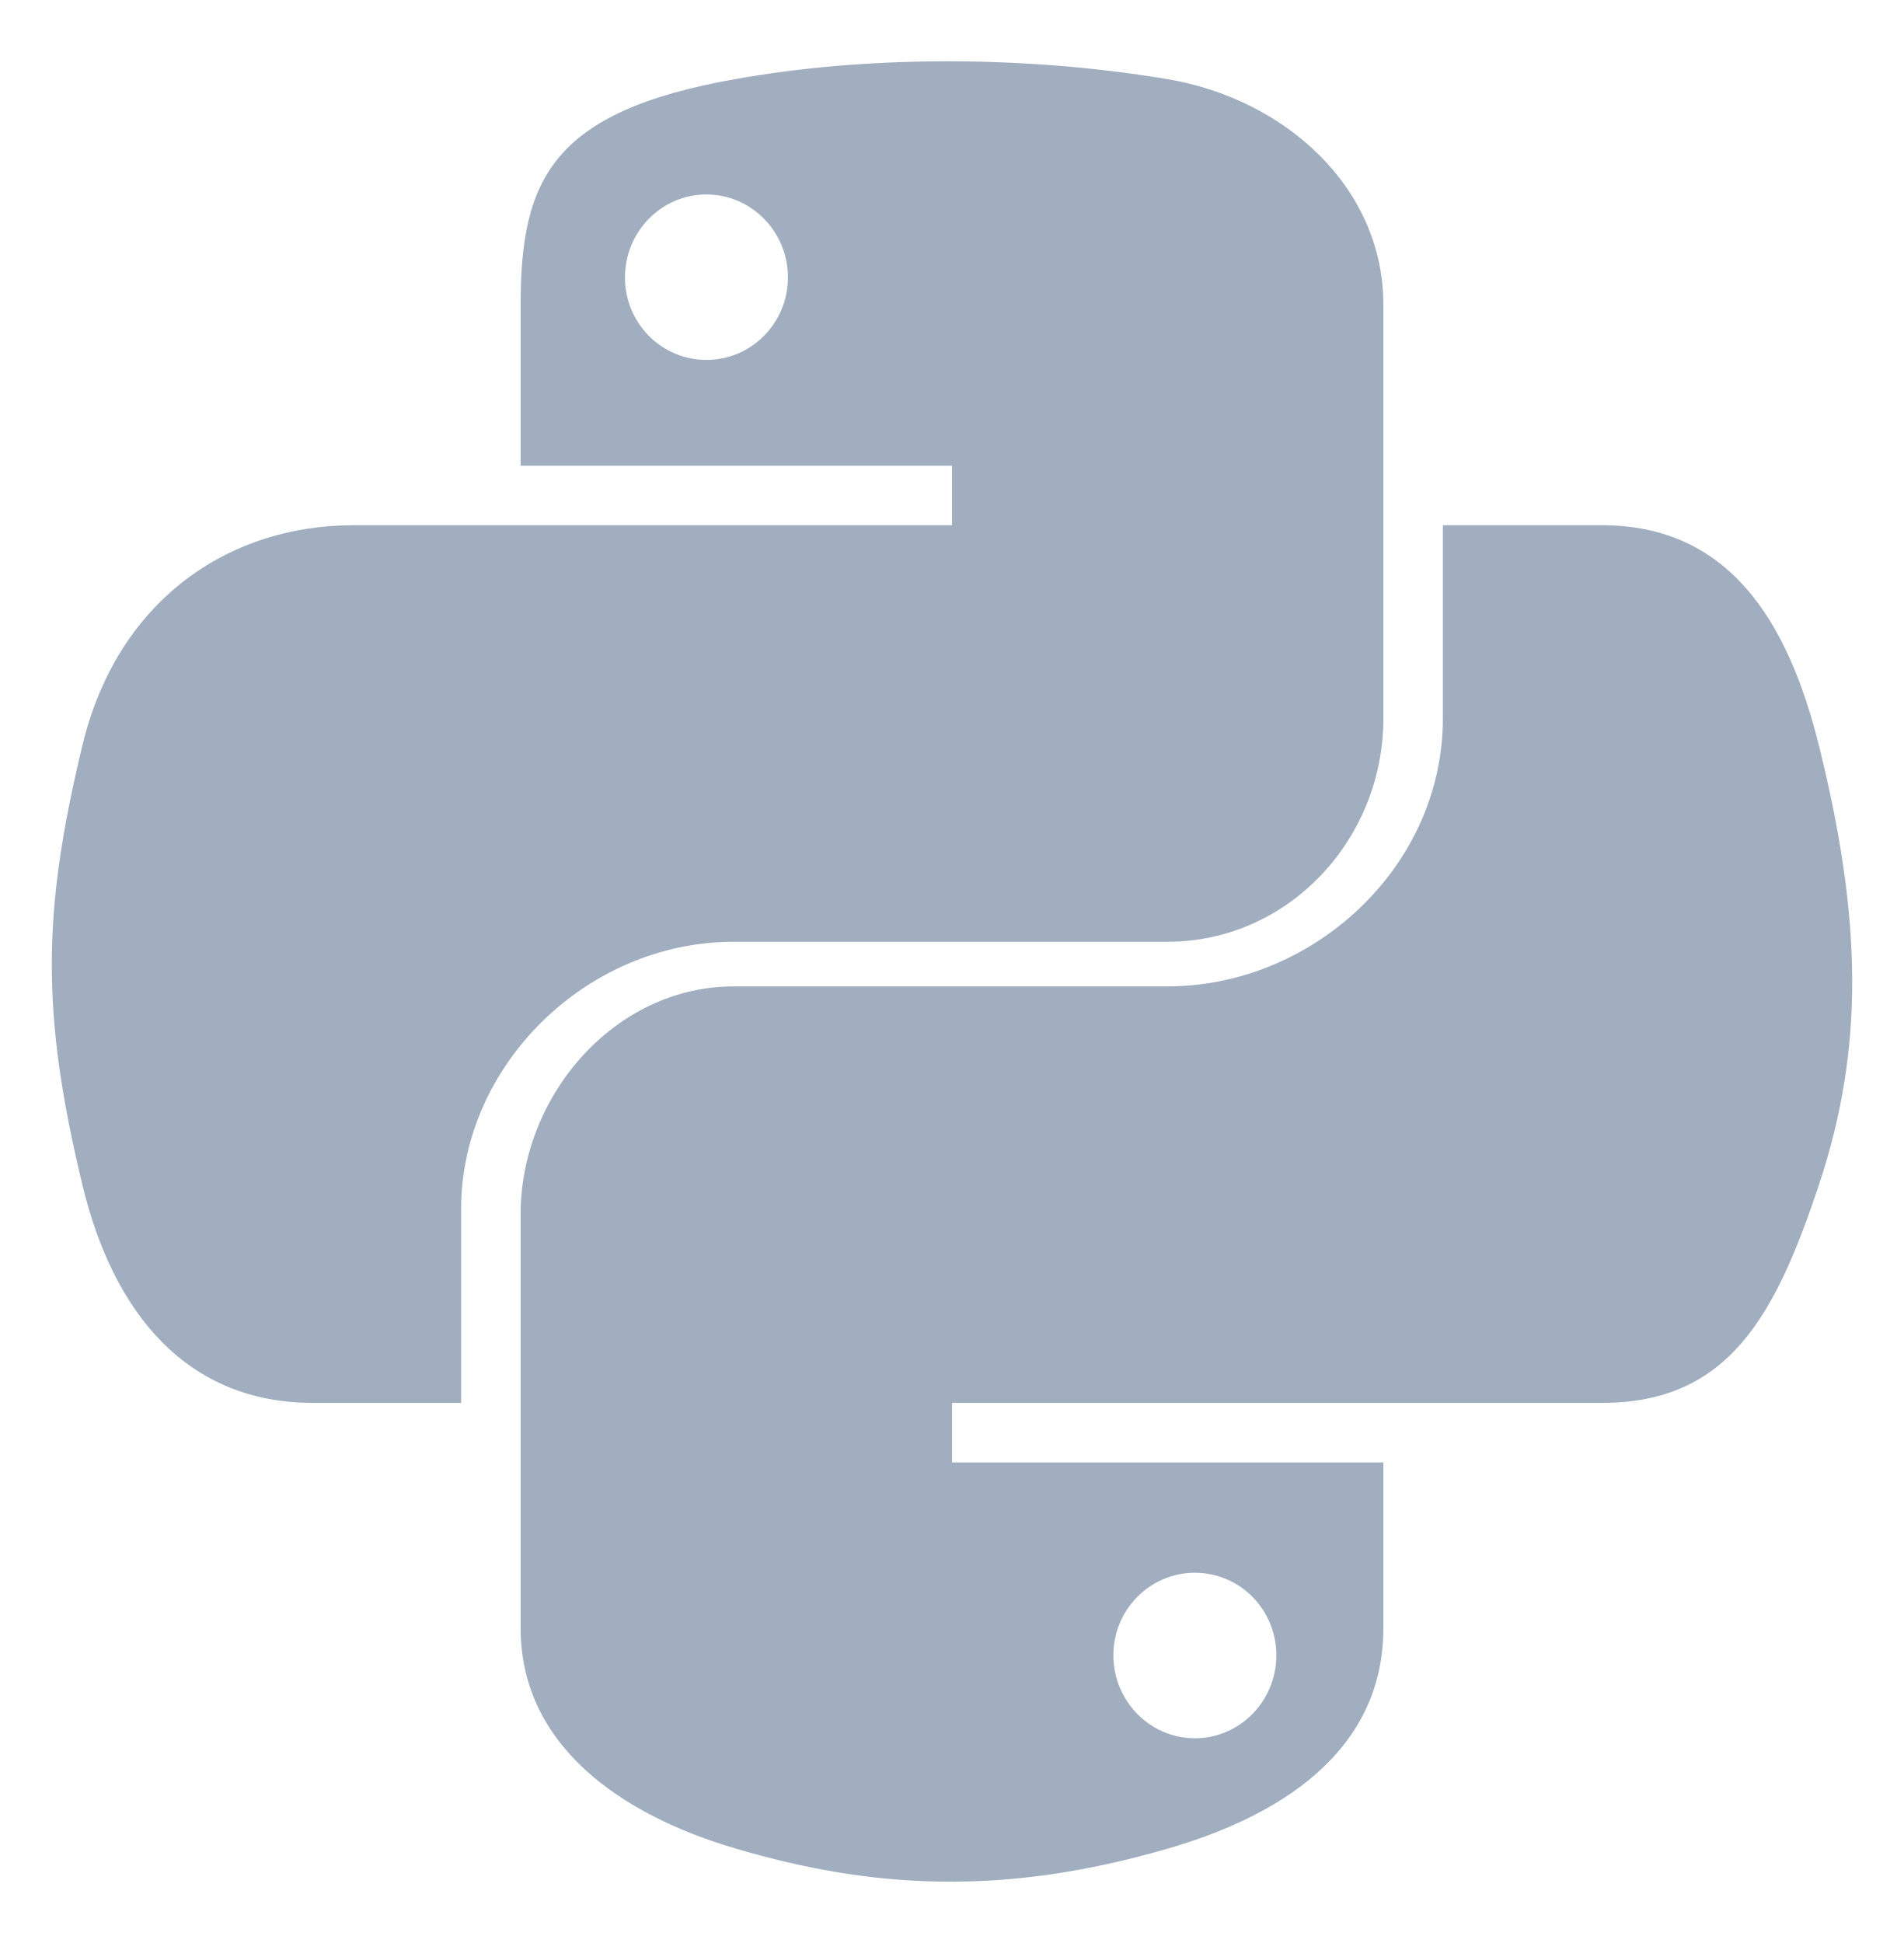
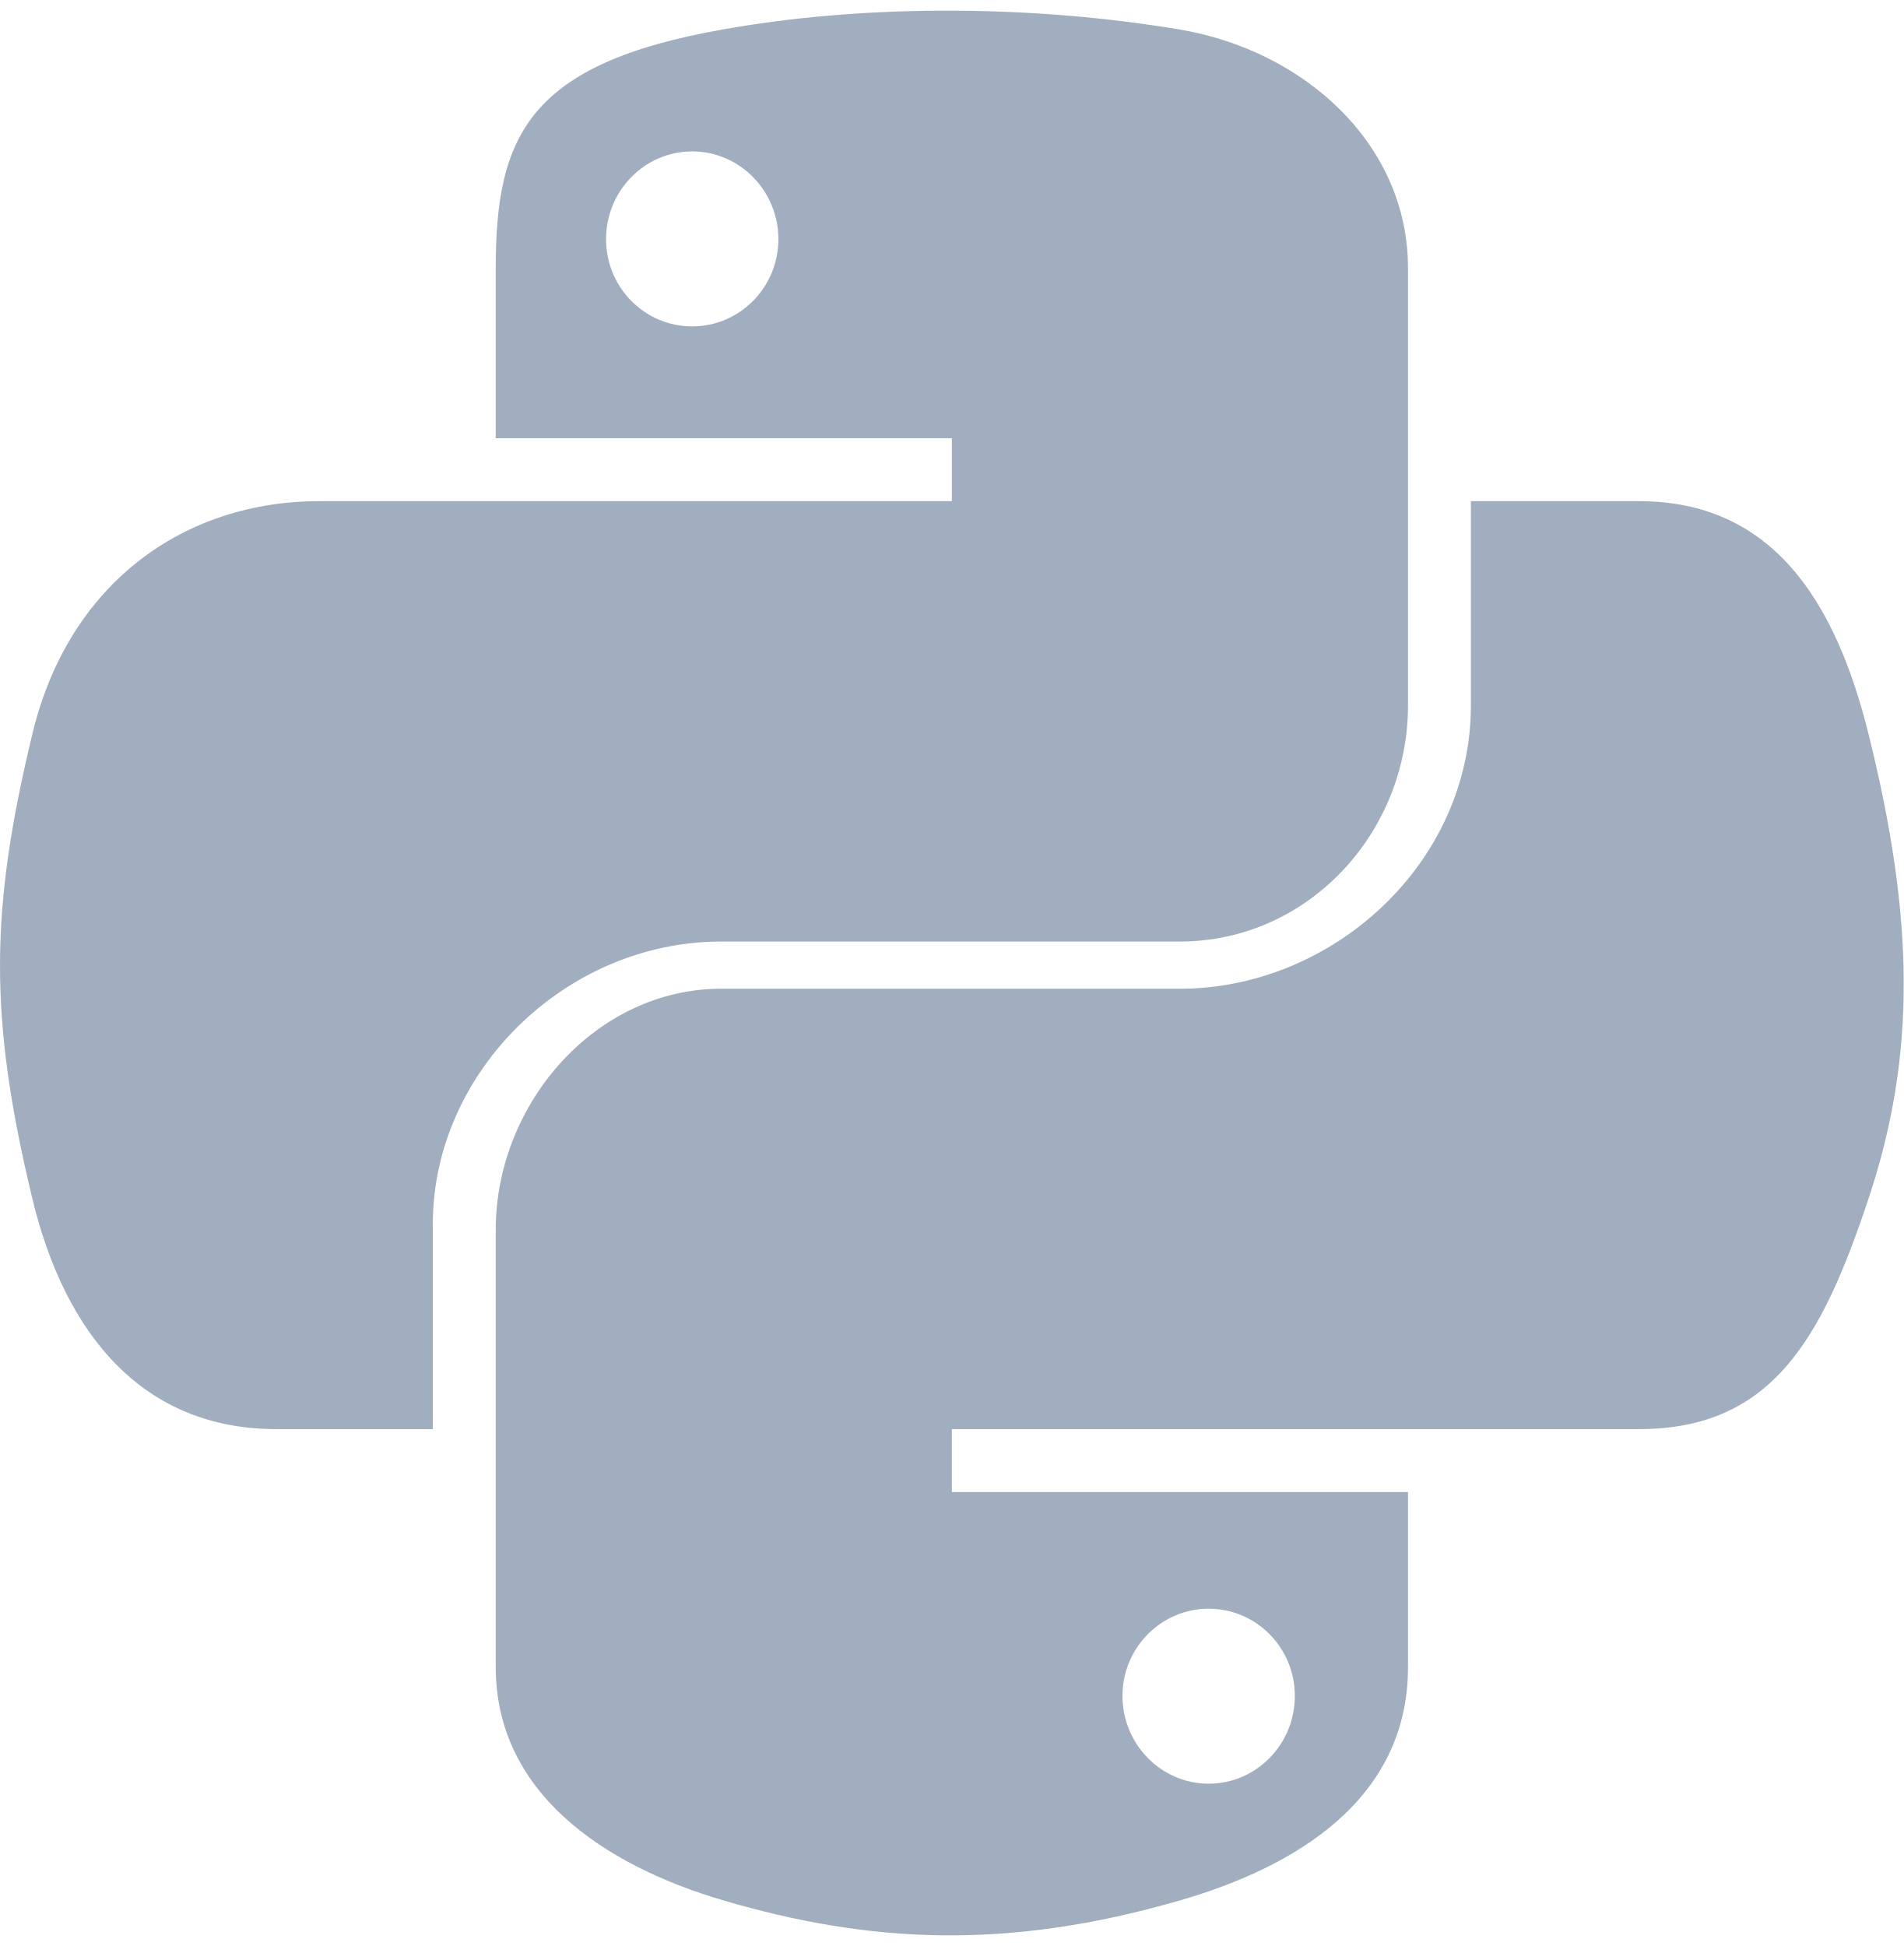
- <svg xmlns="http://www.w3.org/2000/svg" width="98" height="100" viewBox="0 0 98 100" fill="none">
-   <path d="M37.768 48.469H60.093C66.308 48.469 71.203 43.211 71.203 36.97V15.687C71.203 9.629 66.126 5.079 60.059 4.068C56.221 3.429 52.254 3.138 48.432 3.156C44.611 3.174 41.073 3.499 37.862 4.068C28.403 5.738 26.797 9.237 26.797 15.687V23.969H49V27.031H18.203C11.708 27.031 6.019 30.942 4.241 38.371C2.188 46.885 2.097 52.09 4.241 60.98C5.83 67.597 9.623 72.203 16.119 72.203H23.734V62.213C23.734 54.835 30.187 48.469 37.768 48.469ZM36.361 18.525C34.044 18.525 32.167 16.627 32.167 14.28C32.167 11.922 34.044 10.007 36.361 10.007C38.669 10.007 40.556 11.922 40.556 14.28C40.555 16.627 38.669 18.525 36.361 18.525ZM93.621 38.371C92.015 31.903 88.949 27.031 82.444 27.031H74.266V36.97C74.266 44.664 67.533 50.766 60.093 50.766H37.768C31.652 50.766 26.797 56.375 26.797 62.5V83.784C26.797 89.84 31.961 93.403 37.869 95.141C44.945 97.222 51.646 97.597 60.111 95.141C65.738 93.511 71.203 90.233 71.203 83.784V75.266H49V72.203H82.444C88.94 72.203 91.361 67.781 93.621 60.979C95.954 53.977 95.854 47.352 93.621 38.371ZM61.5 80.944C63.817 80.944 65.695 82.842 65.695 85.191C65.695 87.546 63.818 89.463 61.5 89.463C59.191 89.463 57.306 87.547 57.306 85.191C57.306 82.842 59.191 80.944 61.5 80.944Z" fill="#A0AEC0" />
+ <svg xmlns="http://www.w3.org/2000/svg" width="90" height="92" viewBox="0 0 90 92" fill="none">
+   <path d="M34.092 44.513H55.774C61.81 44.513 66.564 39.406 66.564 33.345V12.675C66.564 6.792 61.633 2.372 55.741 1.39C52.013 0.769 48.16 0.487 44.448 0.505C40.738 0.522 37.301 0.838 34.183 1.39C24.996 3.012 23.436 6.41 23.436 12.675V20.718H45V23.693H15.09C8.781 23.693 3.257 27.491 1.529 34.706C-0.464 42.975 -0.553 48.03 1.529 56.664C3.072 63.09 6.757 67.564 13.066 67.564H20.462V57.862C20.462 50.696 26.729 44.513 34.092 44.513ZM32.725 15.431C30.475 15.431 28.652 13.588 28.652 11.308C28.652 9.019 30.474 7.158 32.725 7.158C34.967 7.158 36.799 9.019 36.799 11.308C36.798 13.588 34.966 15.431 32.725 15.431ZM88.337 34.706C86.777 28.424 83.799 23.693 77.481 23.693H69.538V33.345C69.538 40.818 62.999 46.744 55.774 46.744H34.092C28.152 46.744 23.436 52.191 23.436 58.14V78.812C23.436 84.694 28.452 88.154 34.19 89.842C41.062 91.862 47.57 92.228 55.792 89.842C61.256 88.259 66.564 85.075 66.564 78.812V70.539H45V67.564H77.481C83.79 67.564 86.142 63.269 88.337 56.663C90.603 49.863 90.505 43.428 88.337 34.706ZM57.14 76.054C59.391 76.054 61.214 77.897 61.214 80.178C61.214 82.466 59.392 84.327 57.14 84.327C54.898 84.327 53.066 82.467 53.066 80.178C53.066 77.897 54.898 76.054 57.14 76.054Z" fill="#A0AEC0" />
</svg>
